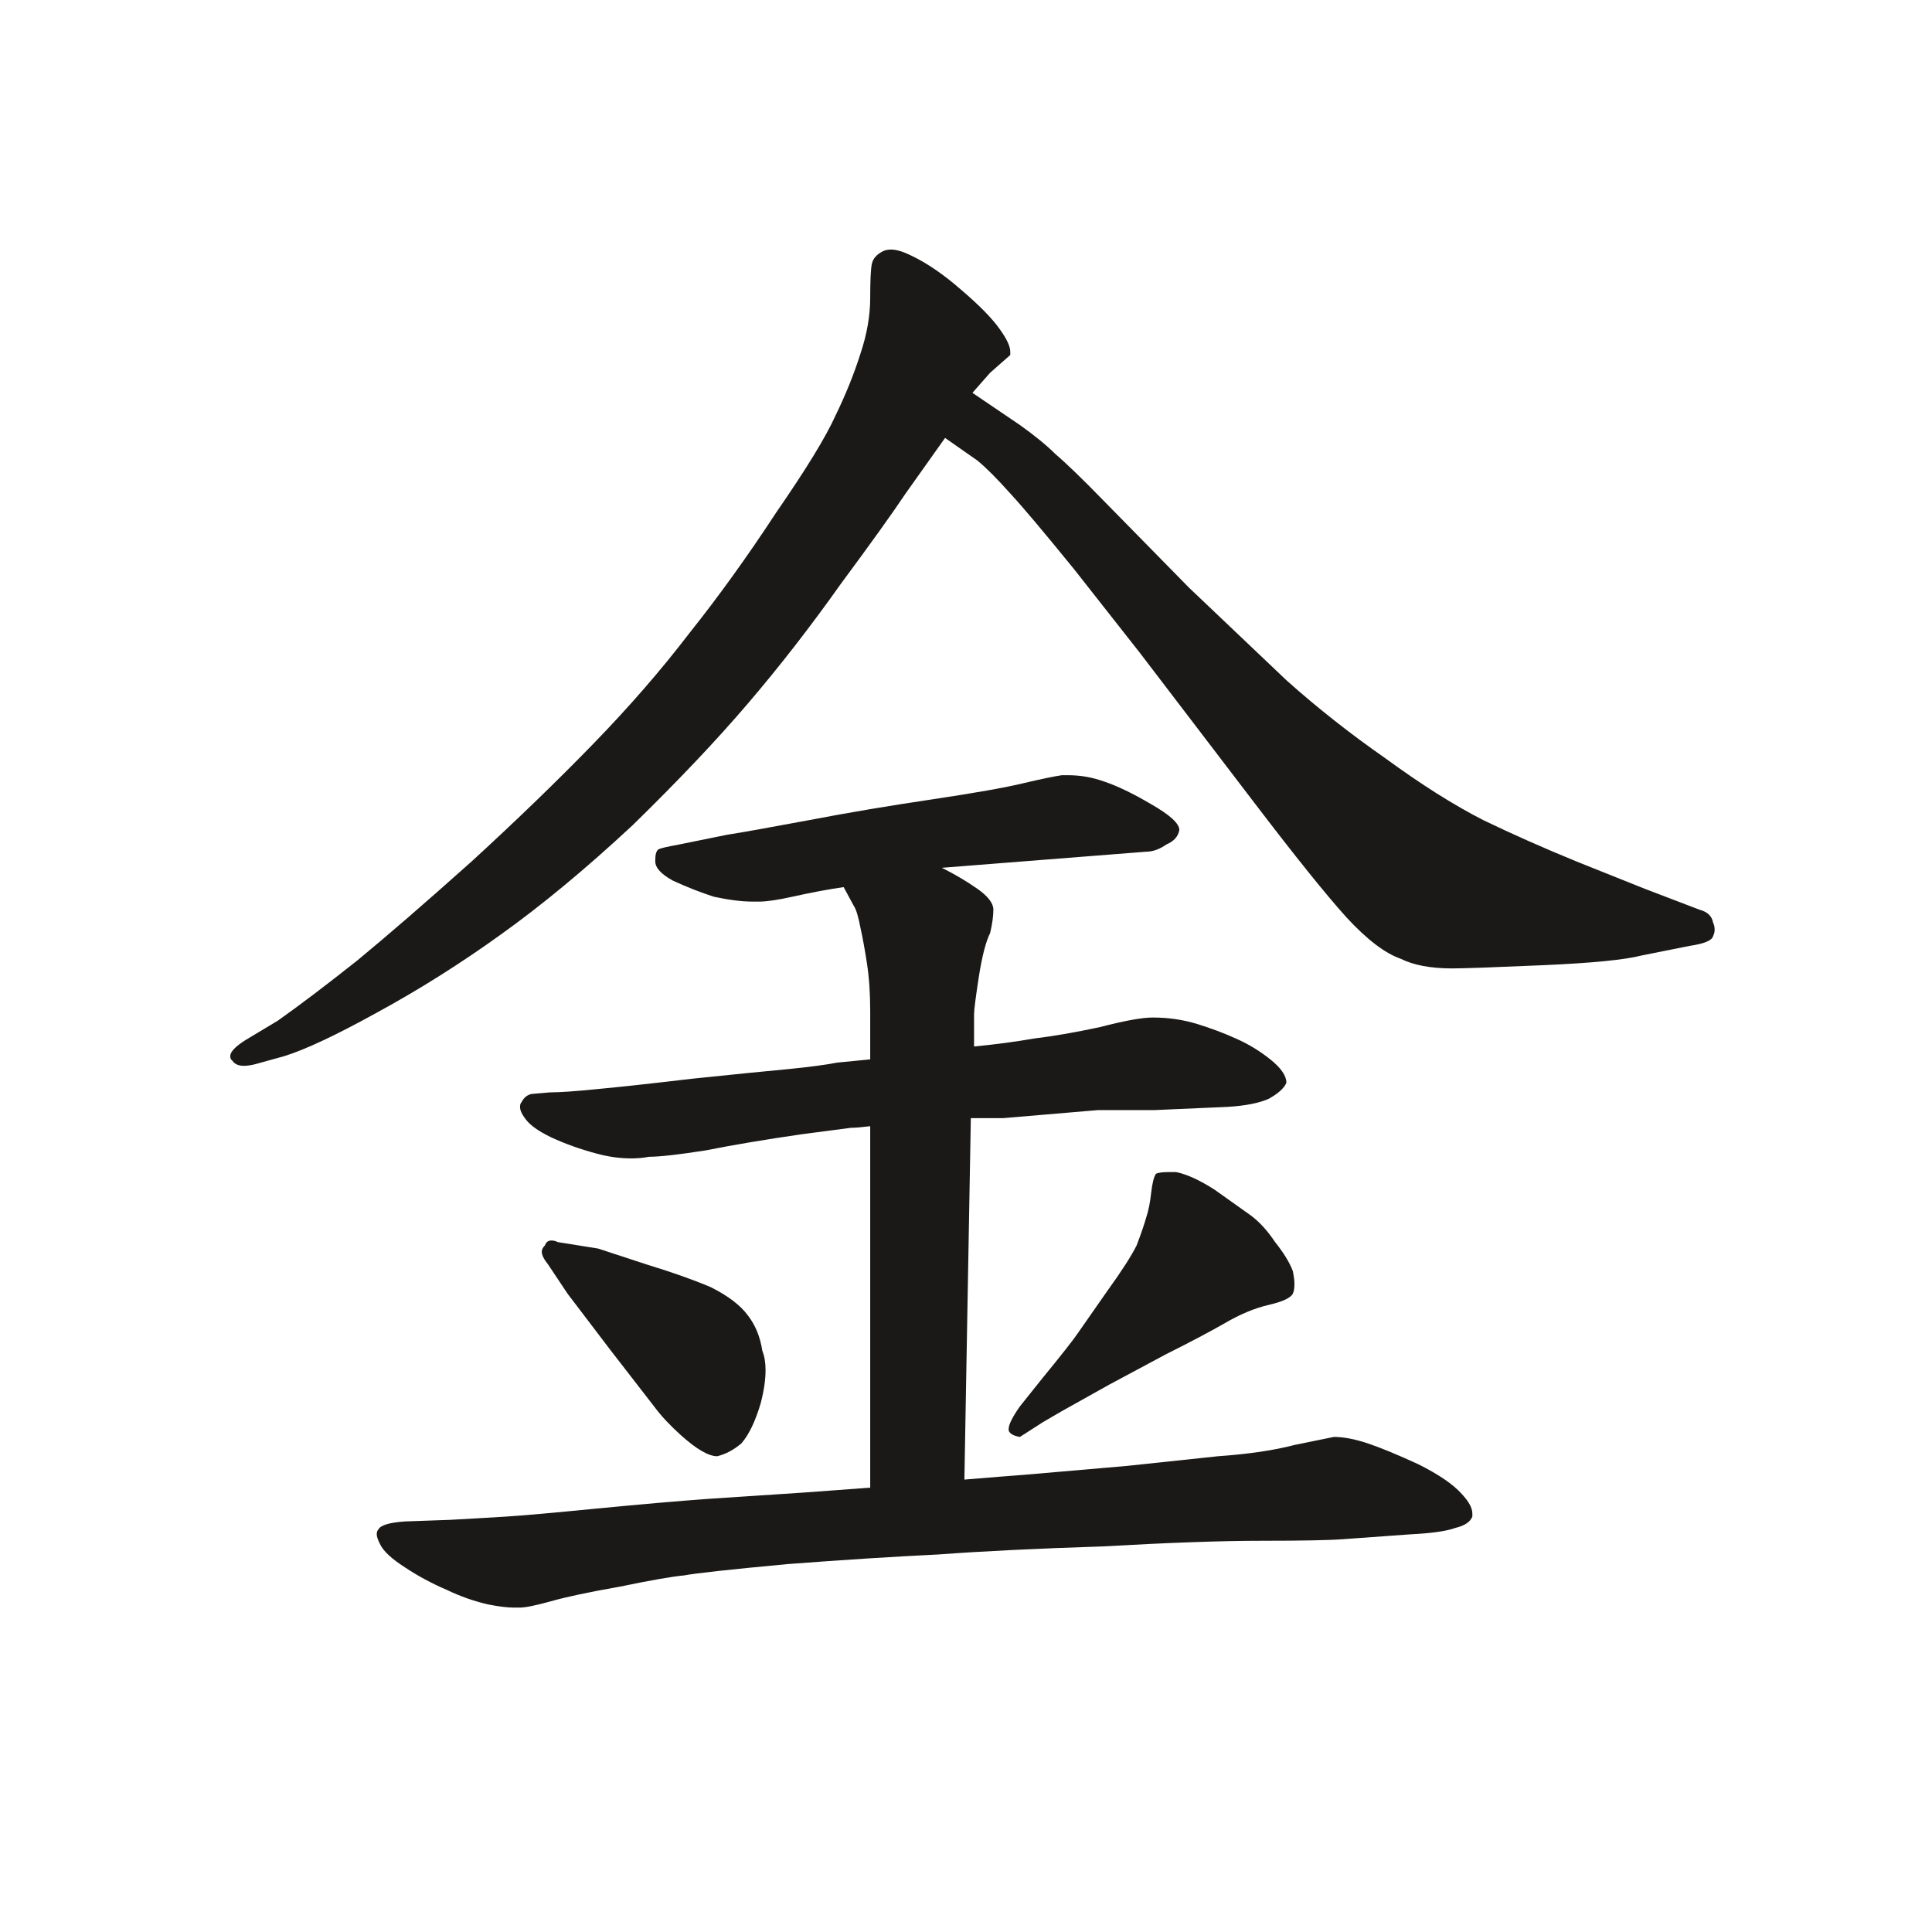
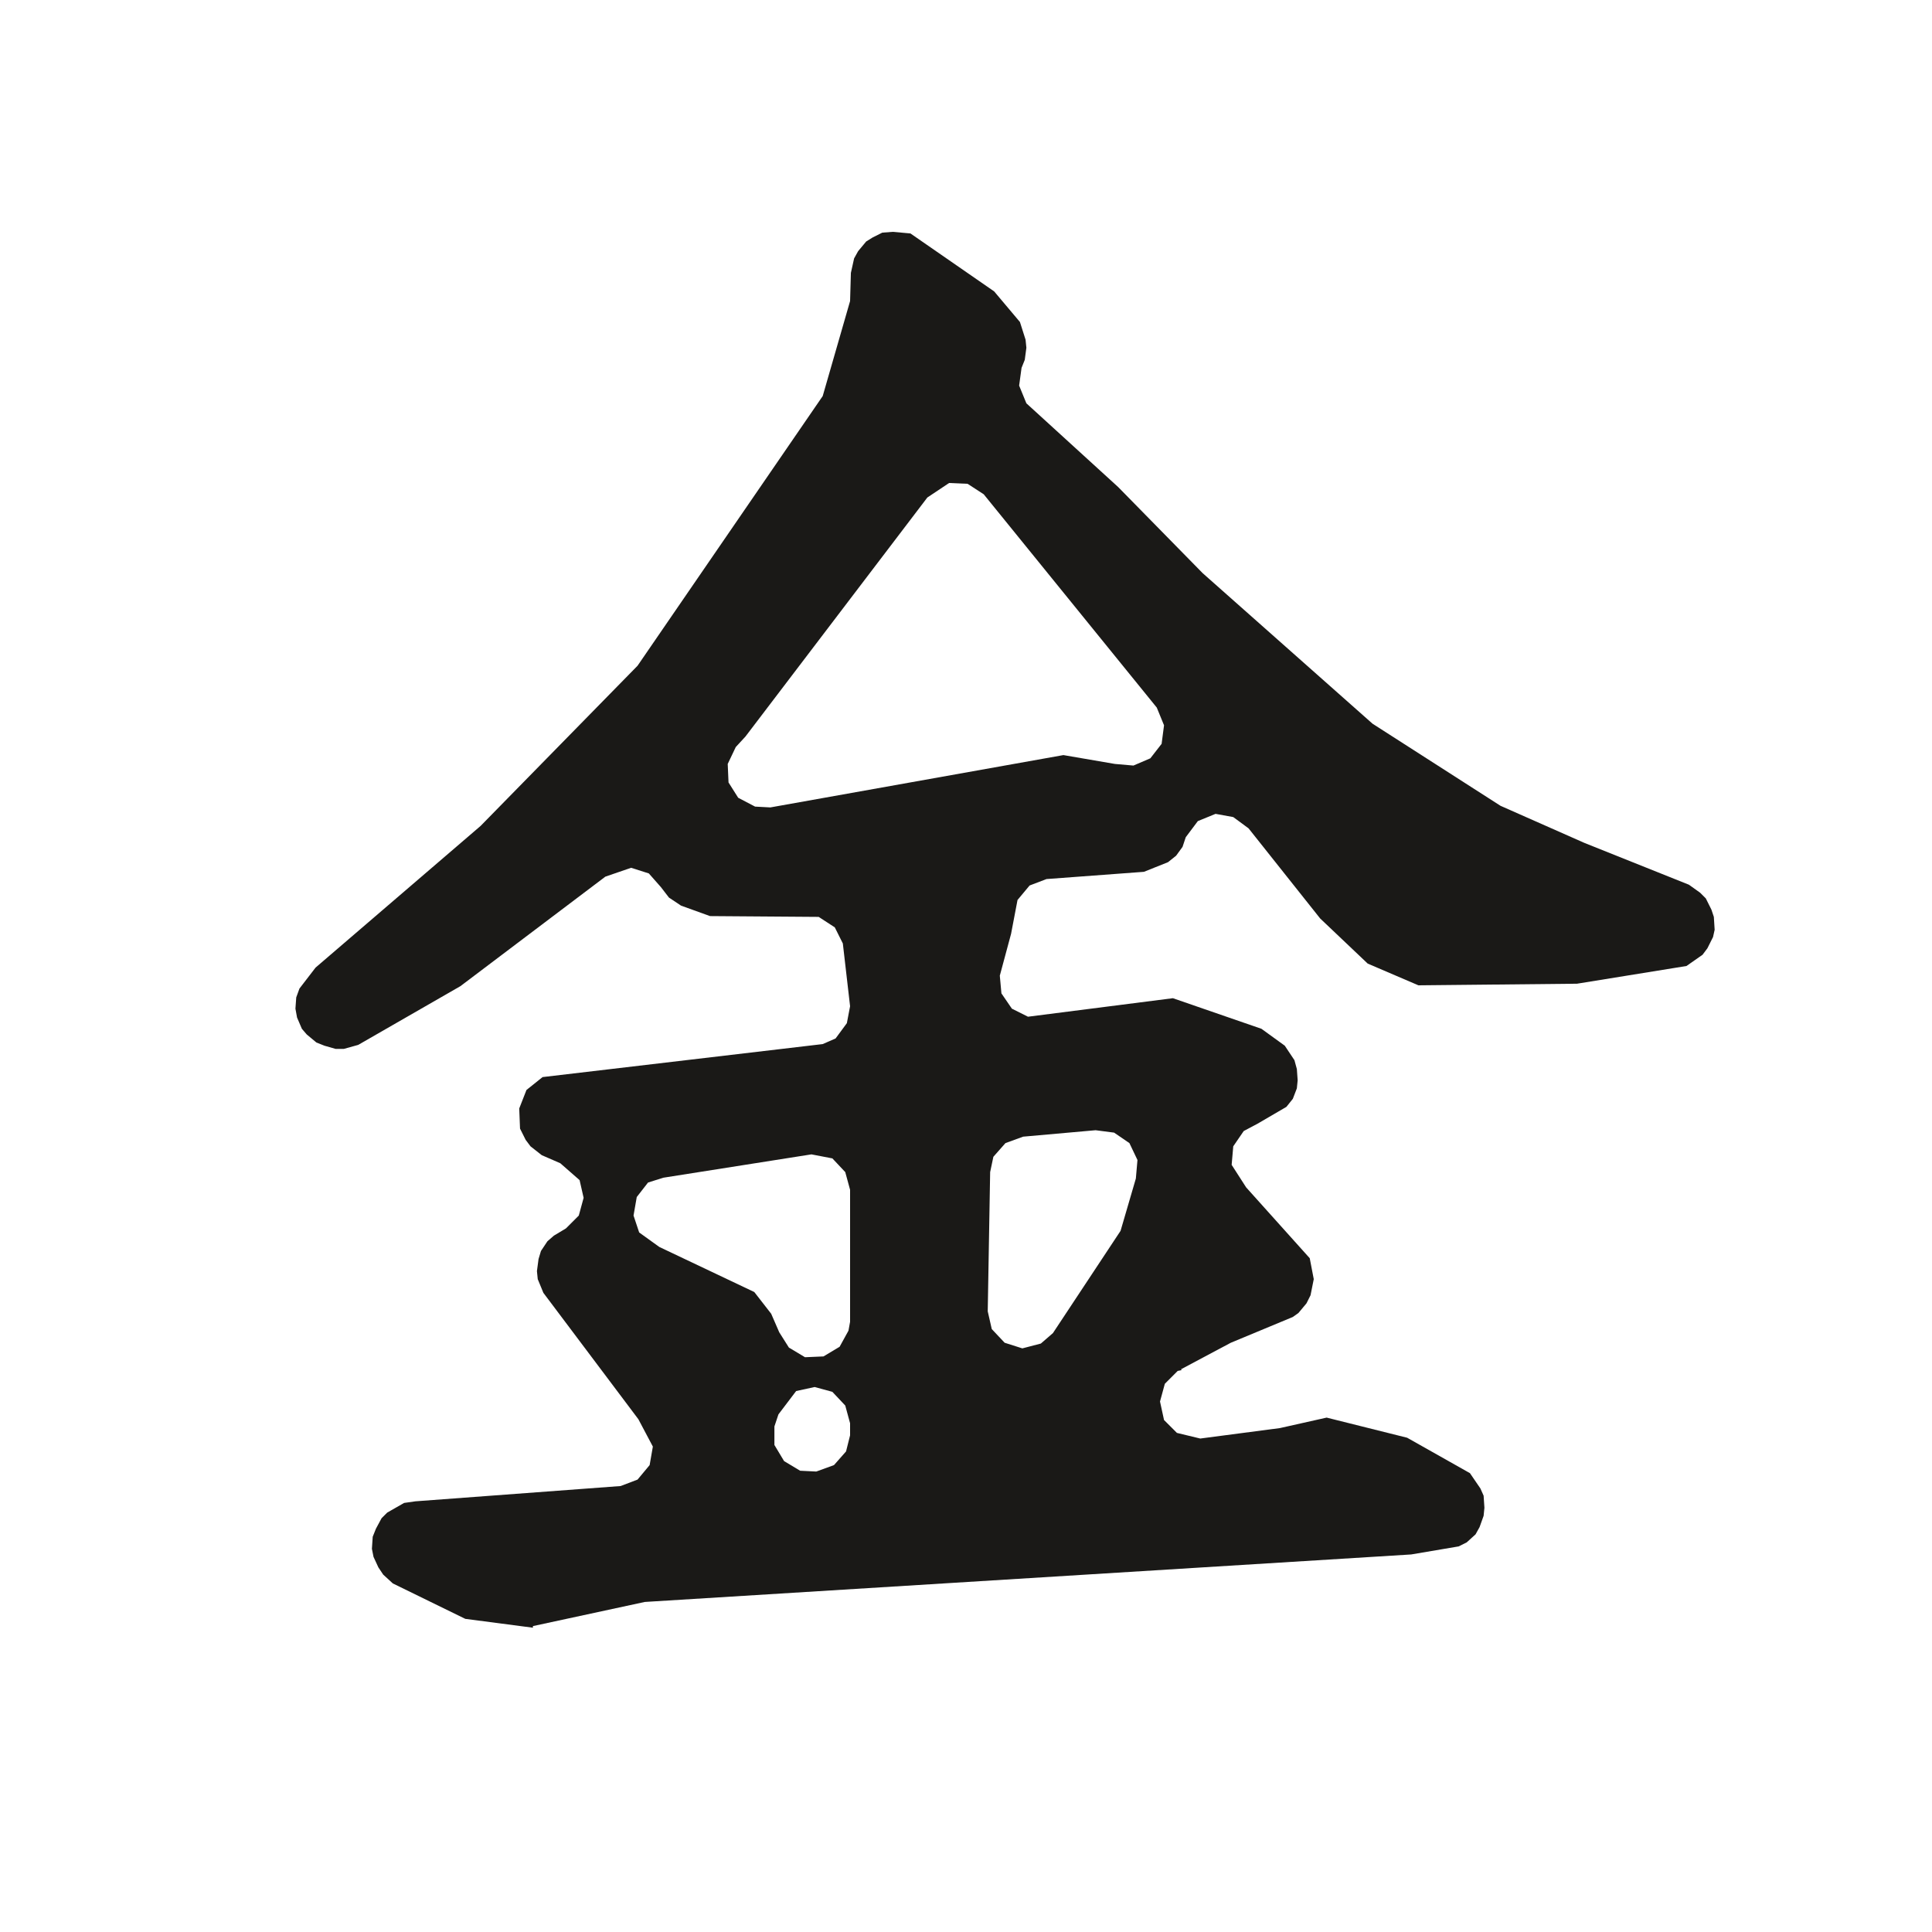
<svg xmlns="http://www.w3.org/2000/svg" width="24" height="24" viewBox="0 0 24 24" fill="none">
-   <path d="M10.81 18.48V13.99Q10.65 14.01 10.57 14.01L9.96 14.09Q9.27 14.19 8.77 14.29Q8.26 14.37 8.06 14.37Q7.96 14.39 7.84 14.39Q7.63 14.39 7.41 14.33Q7.11 14.25 6.85 14.13Q6.6 14.01 6.52 13.89Q6.46 13.81 6.46 13.75Q6.46 13.71 6.48 13.69Q6.52 13.61 6.6 13.59L6.83 13.57Q7.01 13.57 7.41 13.53Q7.84 13.49 8.6 13.4Q9.37 13.32 9.8 13.28Q10.2 13.24 10.4 13.2L10.81 13.16V12.56Q10.81 12.23 10.77 11.97Q10.73 11.71 10.69 11.53Q10.65 11.32 10.61 11.26L10.48 11.02Q10.2 11.06 9.84 11.14Q9.57 11.2 9.43 11.2H9.35Q9.15 11.2 8.87 11.14Q8.62 11.06 8.36 10.94Q8.14 10.82 8.14 10.7V10.68Q8.14 10.58 8.18 10.55Q8.22 10.53 8.44 10.49L9.03 10.37Q9.29 10.33 10.04 10.19Q10.77 10.05 11.58 9.93Q12.38 9.81 12.71 9.73Q13.05 9.65 13.19 9.63H13.27Q13.5 9.63 13.72 9.71Q13.96 9.79 14.3 9.99Q14.65 10.19 14.65 10.31Q14.63 10.43 14.49 10.49Q14.36 10.58 14.24 10.58L11.7 10.78Q11.94 10.9 12.14 11.04Q12.34 11.18 12.34 11.3Q12.34 11.42 12.3 11.59Q12.22 11.75 12.16 12.13Q12.1 12.52 12.1 12.6V13Q12.51 12.96 12.85 12.9Q13.19 12.86 13.66 12.76Q14.12 12.64 14.32 12.64Q14.61 12.64 14.87 12.72Q15.13 12.8 15.35 12.9Q15.58 13 15.78 13.16Q15.98 13.32 15.98 13.45Q15.94 13.55 15.76 13.65Q15.58 13.73 15.25 13.75L14.34 13.79H13.64L12.46 13.89H12.06L11.98 18.38Q12.46 18.34 12.73 18.32L14 18.21L15.13 18.09Q15.7 18.05 16.08 17.95L16.57 17.85Q16.75 17.85 16.99 17.93Q17.23 18.01 17.62 18.19Q18 18.38 18.16 18.56Q18.29 18.7 18.29 18.8V18.84Q18.25 18.94 18.08 18.98Q17.92 19.04 17.52 19.06L16.69 19.12Q16.43 19.14 15.68 19.14Q14.93 19.14 13.7 19.21Q12.46 19.25 11.66 19.31Q10.83 19.35 9.78 19.43Q8.71 19.53 8.5 19.57Q8.28 19.59 7.7 19.71Q7.13 19.81 6.85 19.89Q6.56 19.97 6.46 19.97H6.38Q6.26 19.97 6.06 19.93Q5.8 19.87 5.55 19.75Q5.27 19.63 5.03 19.47Q4.78 19.31 4.72 19.18Q4.68 19.1 4.68 19.06Q4.68 19.02 4.7 19Q4.74 18.92 5.03 18.9L5.59 18.88Q5.96 18.86 6.28 18.84Q6.6 18.82 7.41 18.74Q8.24 18.66 8.79 18.62L10 18.54ZM11.74 5.44 11.25 6.13Q11.01 6.49 10.44 7.26Q9.88 8.05 9.29 8.74Q8.71 9.42 7.86 10.25Q6.99 11.06 6.22 11.61Q5.47 12.15 4.68 12.58Q3.92 13 3.53 13.12L3.17 13.22Q3.09 13.24 3.03 13.24Q2.93 13.24 2.89 13.18Q2.86 13.16 2.86 13.12Q2.86 13.04 3.05 12.92L3.45 12.68Q3.86 12.39 4.44 11.93Q5.01 11.46 5.86 10.7Q6.7 9.93 7.37 9.24Q8.04 8.55 8.56 7.87Q9.11 7.18 9.64 6.37Q10.2 5.56 10.38 5.16Q10.57 4.77 10.69 4.39Q10.81 4.03 10.81 3.7Q10.81 3.38 10.83 3.28Q10.85 3.18 10.97 3.12Q11.01 3.1 11.07 3.1Q11.17 3.1 11.33 3.18Q11.62 3.32 11.94 3.6Q12.28 3.89 12.42 4.09Q12.55 4.27 12.55 4.37V4.41L12.3 4.63L12.08 4.88L12.67 5.28Q12.95 5.48 13.11 5.64Q13.31 5.81 13.7 6.21L14.77 7.3L15.98 8.45Q16.55 8.96 17.21 9.42Q17.88 9.91 18.43 10.19Q18.97 10.45 19.58 10.7L20.43 11.04L21.11 11.3Q21.26 11.34 21.28 11.46Q21.3 11.5 21.3 11.55Q21.3 11.59 21.28 11.63Q21.26 11.71 20.99 11.75L20.39 11.87Q20.08 11.95 19.17 11.99Q18.25 12.03 18.04 12.03Q17.64 12.03 17.4 11.91Q17.11 11.81 16.73 11.4Q16.35 10.98 15.58 9.97L14.16 8.11L13.35 7.08Q12.79 6.39 12.55 6.13Q12.3 5.85 12.14 5.72ZM7.05 16.07 6.81 15.71Q6.73 15.61 6.73 15.55Q6.73 15.51 6.77 15.47Q6.79 15.41 6.85 15.41Q6.89 15.41 6.93 15.43L7.43 15.51L8.04 15.71Q8.5 15.85 8.83 15.99Q9.15 16.15 9.29 16.34Q9.43 16.52 9.47 16.78Q9.51 16.88 9.51 17.02Q9.51 17.2 9.45 17.43Q9.35 17.77 9.21 17.93Q9.07 18.05 8.91 18.09Q8.75 18.09 8.46 17.83Q8.26 17.65 8.14 17.49L7.59 16.78ZM13.19 17.53 12.95 17.67 12.67 17.85Q12.55 17.83 12.53 17.77V17.75Q12.53 17.67 12.67 17.47L12.95 17.12Q13.31 16.68 13.39 16.56L13.76 16.03Q14.02 15.67 14.12 15.47Q14.2 15.26 14.24 15.12Q14.28 15 14.3 14.82Q14.32 14.64 14.36 14.58Q14.41 14.56 14.51 14.56H14.61Q14.81 14.6 15.09 14.78L15.54 15.1Q15.7 15.22 15.84 15.43Q16 15.63 16.06 15.79Q16.08 15.89 16.08 15.95Q16.08 16.03 16.06 16.07Q16.02 16.15 15.76 16.21Q15.5 16.27 15.21 16.44Q14.93 16.6 14.49 16.82L13.78 17.2Z" fill="#1A1917" />
+   <path d="M11.31 2.9L12.35 3.62L12.67 4L12.74 4.22L12.75 4.32L12.73 4.47L12.69 4.57L12.66 4.79L12.75 5.01L13.89 6.05L14.94 7.12L17.05 8.99L18.64 10.01L19.68 10.47L20.98 10.99L21.12 11.09L21.19 11.16L21.26 11.3L21.29 11.39L21.3 11.55L21.28 11.64L21.21 11.78L21.15 11.86L20.95 12L19.59 12.22L17.62 12.24L16.99 11.97L16.4 11.41L15.51 10.29L15.32 10.15L15.1 10.11L14.88 10.2L14.73 10.4L14.69 10.52L14.61 10.63L14.51 10.71L14.21 10.83L13 10.92L12.79 11L12.64 11.18L12.56 11.6L12.42 12.12L12.44 12.34L12.57 12.53L12.77 12.63L14.57 12.4L15.67 12.78L15.96 12.99L16.08 13.17L16.11 13.28L16.12 13.42L16.11 13.52L16.06 13.65L15.98 13.75L15.62 13.96L15.45 14.05L15.32 14.24L15.3 14.47L15.48 14.75L16.27 15.63L16.32 15.89L16.28 16.09L16.23 16.19L16.13 16.31L16.06 16.36L15.29 16.68L14.67 17.01L14.68 17.02L14.63 17.03L14.47 17.19L14.41 17.41L14.46 17.64L14.62 17.8L14.91 17.87L15.9 17.74L16.48 17.61L17.48 17.86L18.26 18.3L18.39 18.49L18.43 18.58L18.44 18.73L18.43 18.83L18.38 18.97L18.33 19.06L18.22 19.16L18.12 19.21L17.53 19.31L8.01 19.9L6.62 20.2L6.62 20.22L5.78 20.11L4.88 19.67L4.76 19.56L4.7 19.47L4.64 19.34L4.62 19.24L4.63 19.09L4.67 18.99L4.74 18.86L4.81 18.79L5.02 18.67L5.16 18.65L7.71 18.46L7.92 18.38L8.07 18.2L8.11 17.97L7.93 17.63L6.75 16.06L6.68 15.89L6.67 15.79L6.69 15.64L6.72 15.54L6.8 15.42L6.88 15.35L7.03 15.26L7.19 15.1L7.25 14.88L7.2 14.66L6.96 14.45L6.73 14.35L6.59 14.24L6.53 14.16L6.46 14.02L6.45 13.77L6.54 13.54L6.74 13.38L10.22 12.97L10.38 12.9L10.52 12.71L10.56 12.5L10.47 11.72L10.37 11.52L10.17 11.39L8.82 11.38L8.46 11.25L8.31 11.15L8.21 11.02L8.06 10.85L7.84 10.78L7.52 10.89L5.72 12.25L4.45 12.98L4.27 13.03L4.17 13.03L4.03 12.99L3.93 12.95L3.81 12.85L3.75 12.78L3.69 12.64L3.67 12.53L3.68 12.39L3.72 12.28L3.92 12.02L5.97 10.26L7.92 8.27L10.22 4.92L10.56 3.74L10.57 3.39L10.61 3.21L10.66 3.12L10.76 3L10.84 2.95L10.96 2.89L11.09 2.88ZM9.89 17.28L9.67 17.57L9.62 17.72L9.62 17.95L9.74 18.15L9.94 18.27L10.14 18.28L10.36 18.2L10.51 18.03L10.56 17.83L10.56 17.68L10.5 17.46L10.34 17.29L10.12 17.23ZM10.08 14.34L8.24 14.63L8.05 14.69L7.91 14.87L7.87 15.1L7.94 15.31L8.19 15.49L9.37 16.05L9.58 16.32L9.68 16.55L9.8 16.74L10 16.86L10.23 16.85L10.43 16.73L10.54 16.53L10.56 16.42L10.56 14.78L10.5 14.56L10.34 14.39ZM13.08 16.56L13.92 15.29L14.11 14.64L14.13 14.41L14.03 14.2L13.84 14.07L13.61 14.04L12.71 14.12L12.49 14.2L12.34 14.37L12.3 14.56L12.27 16.29L12.32 16.51L12.48 16.68L12.7 16.75L12.93 16.69ZM11.52 6.18L9.26 9.15L9.14 9.28L9.04 9.49L9.05 9.72L9.17 9.91L9.38 10.02L9.57 10.03L13.21 9.38L13.85 9.49L14.08 9.51L14.29 9.42L14.43 9.24L14.46 9.01L14.37 8.79L12.22 6.14L12.02 6.01L11.79 6Z" fill="#1A1917" />
</svg>
